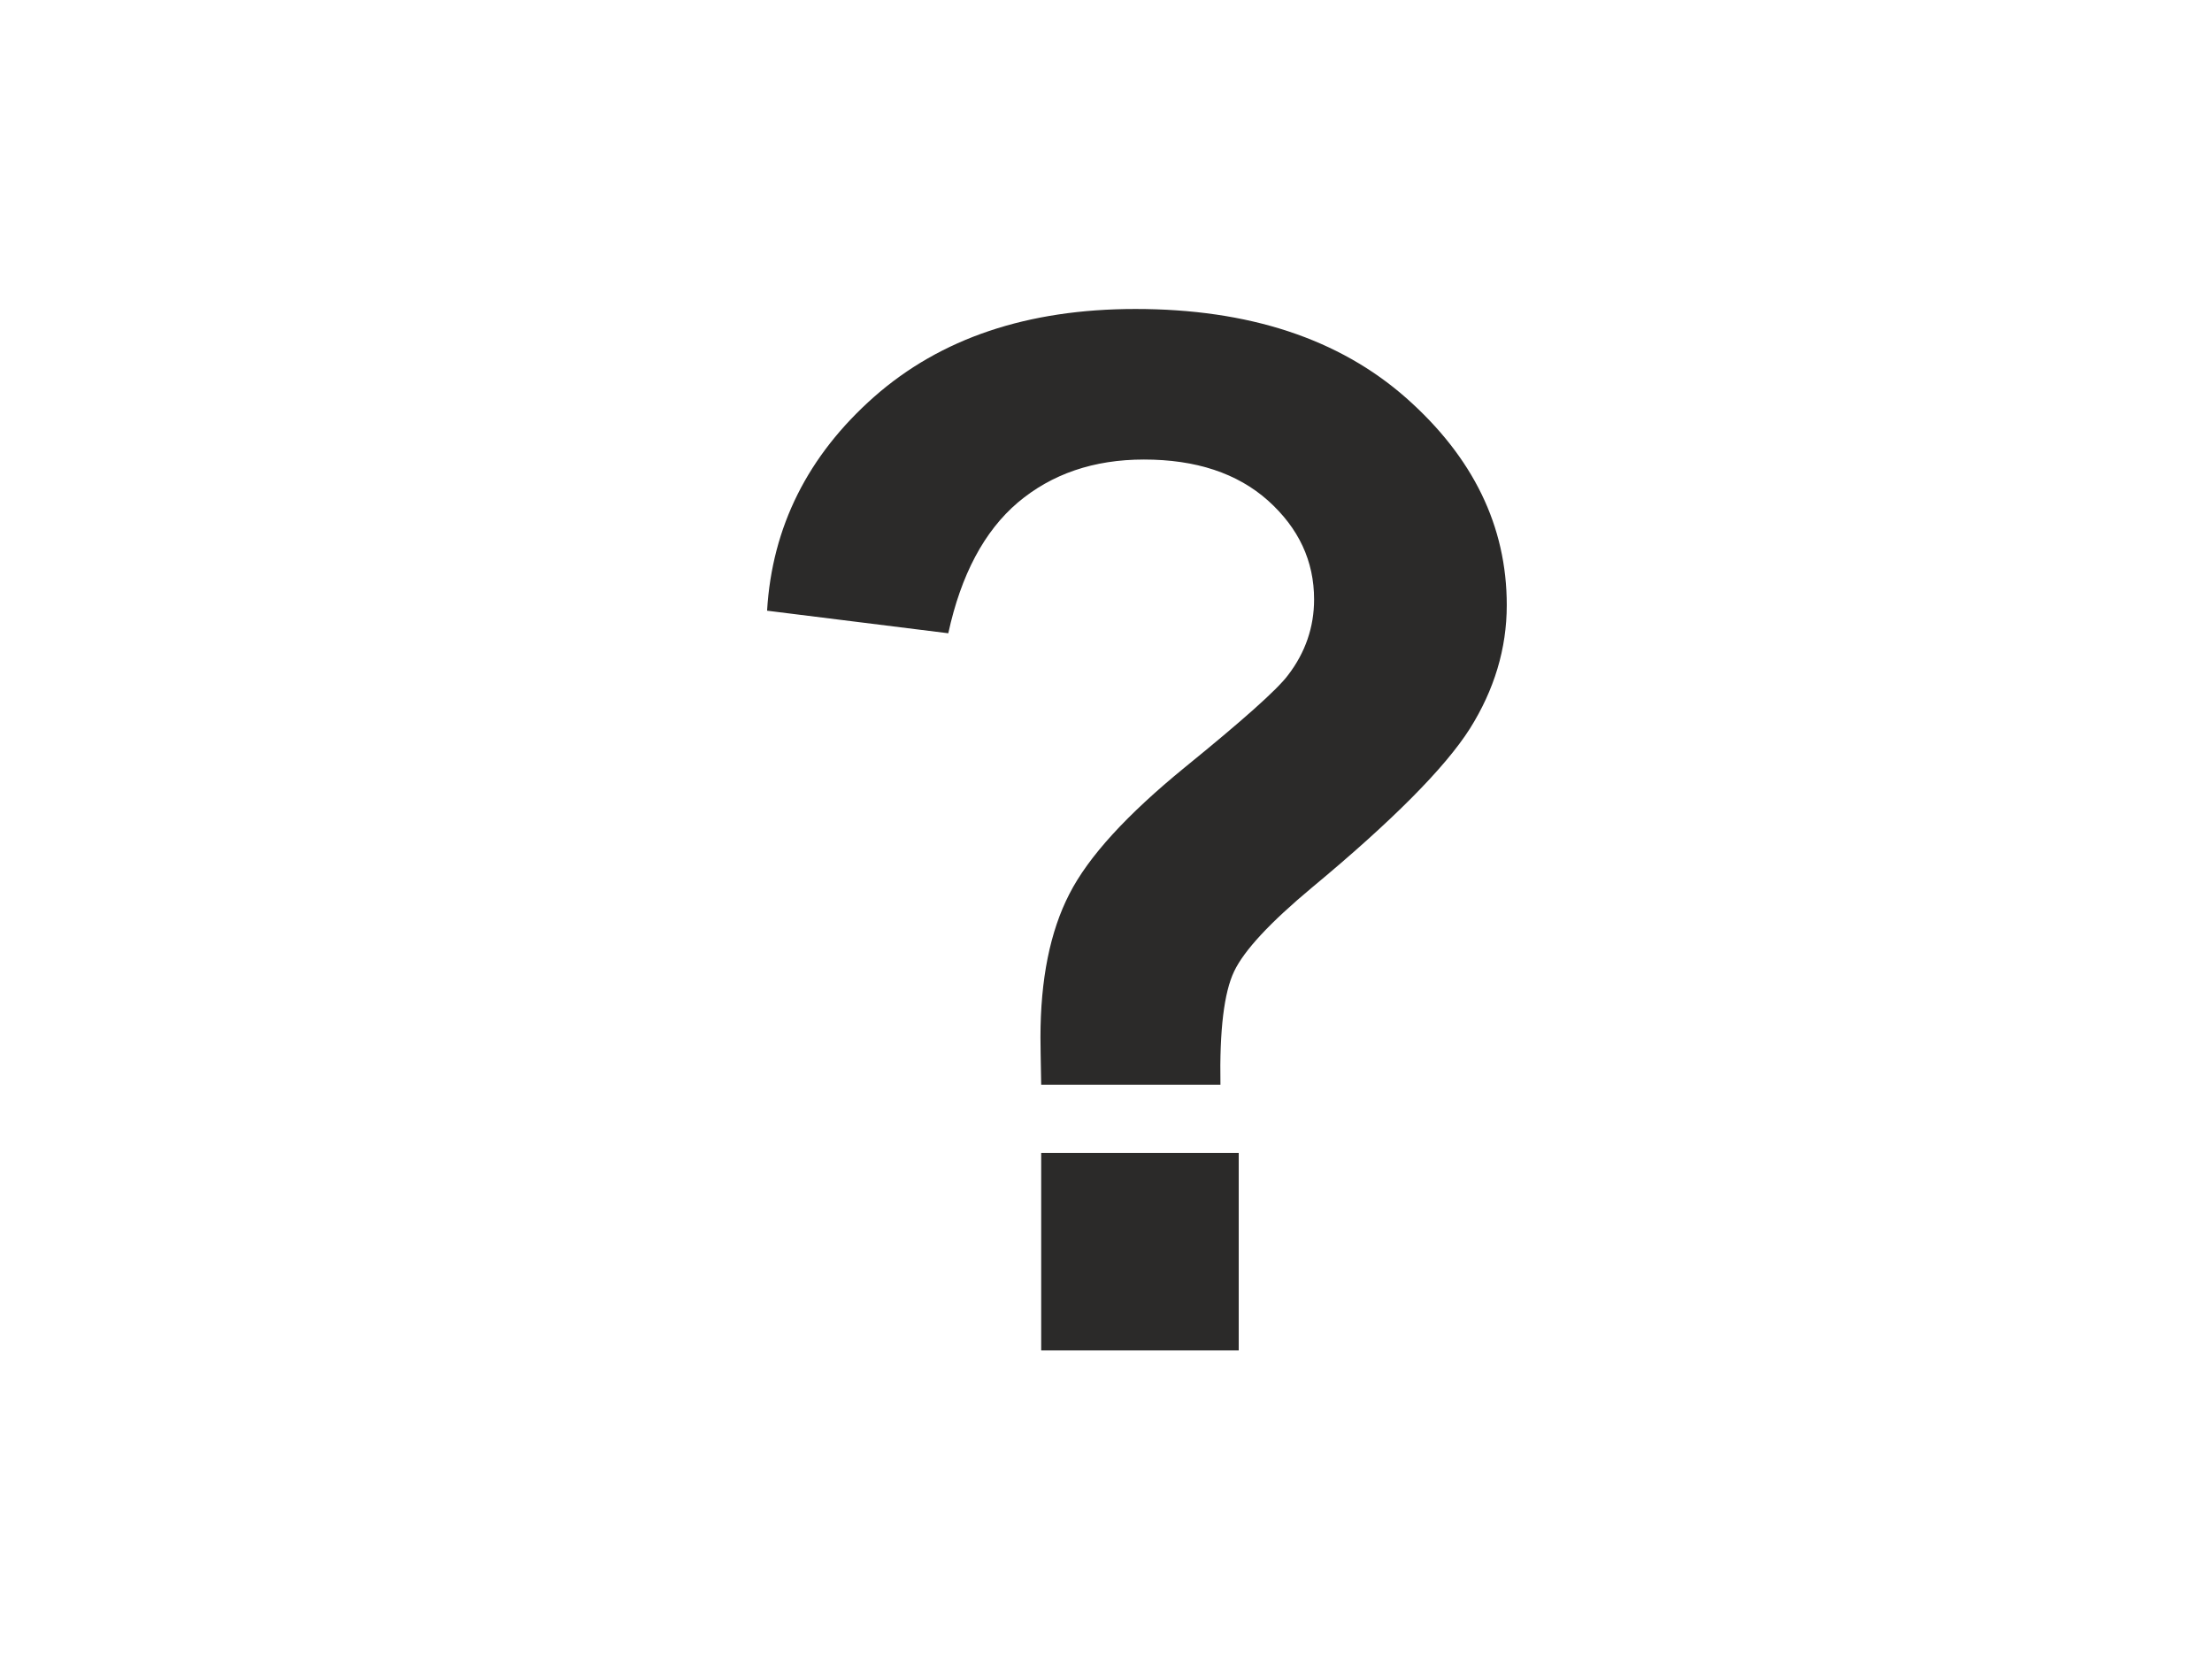
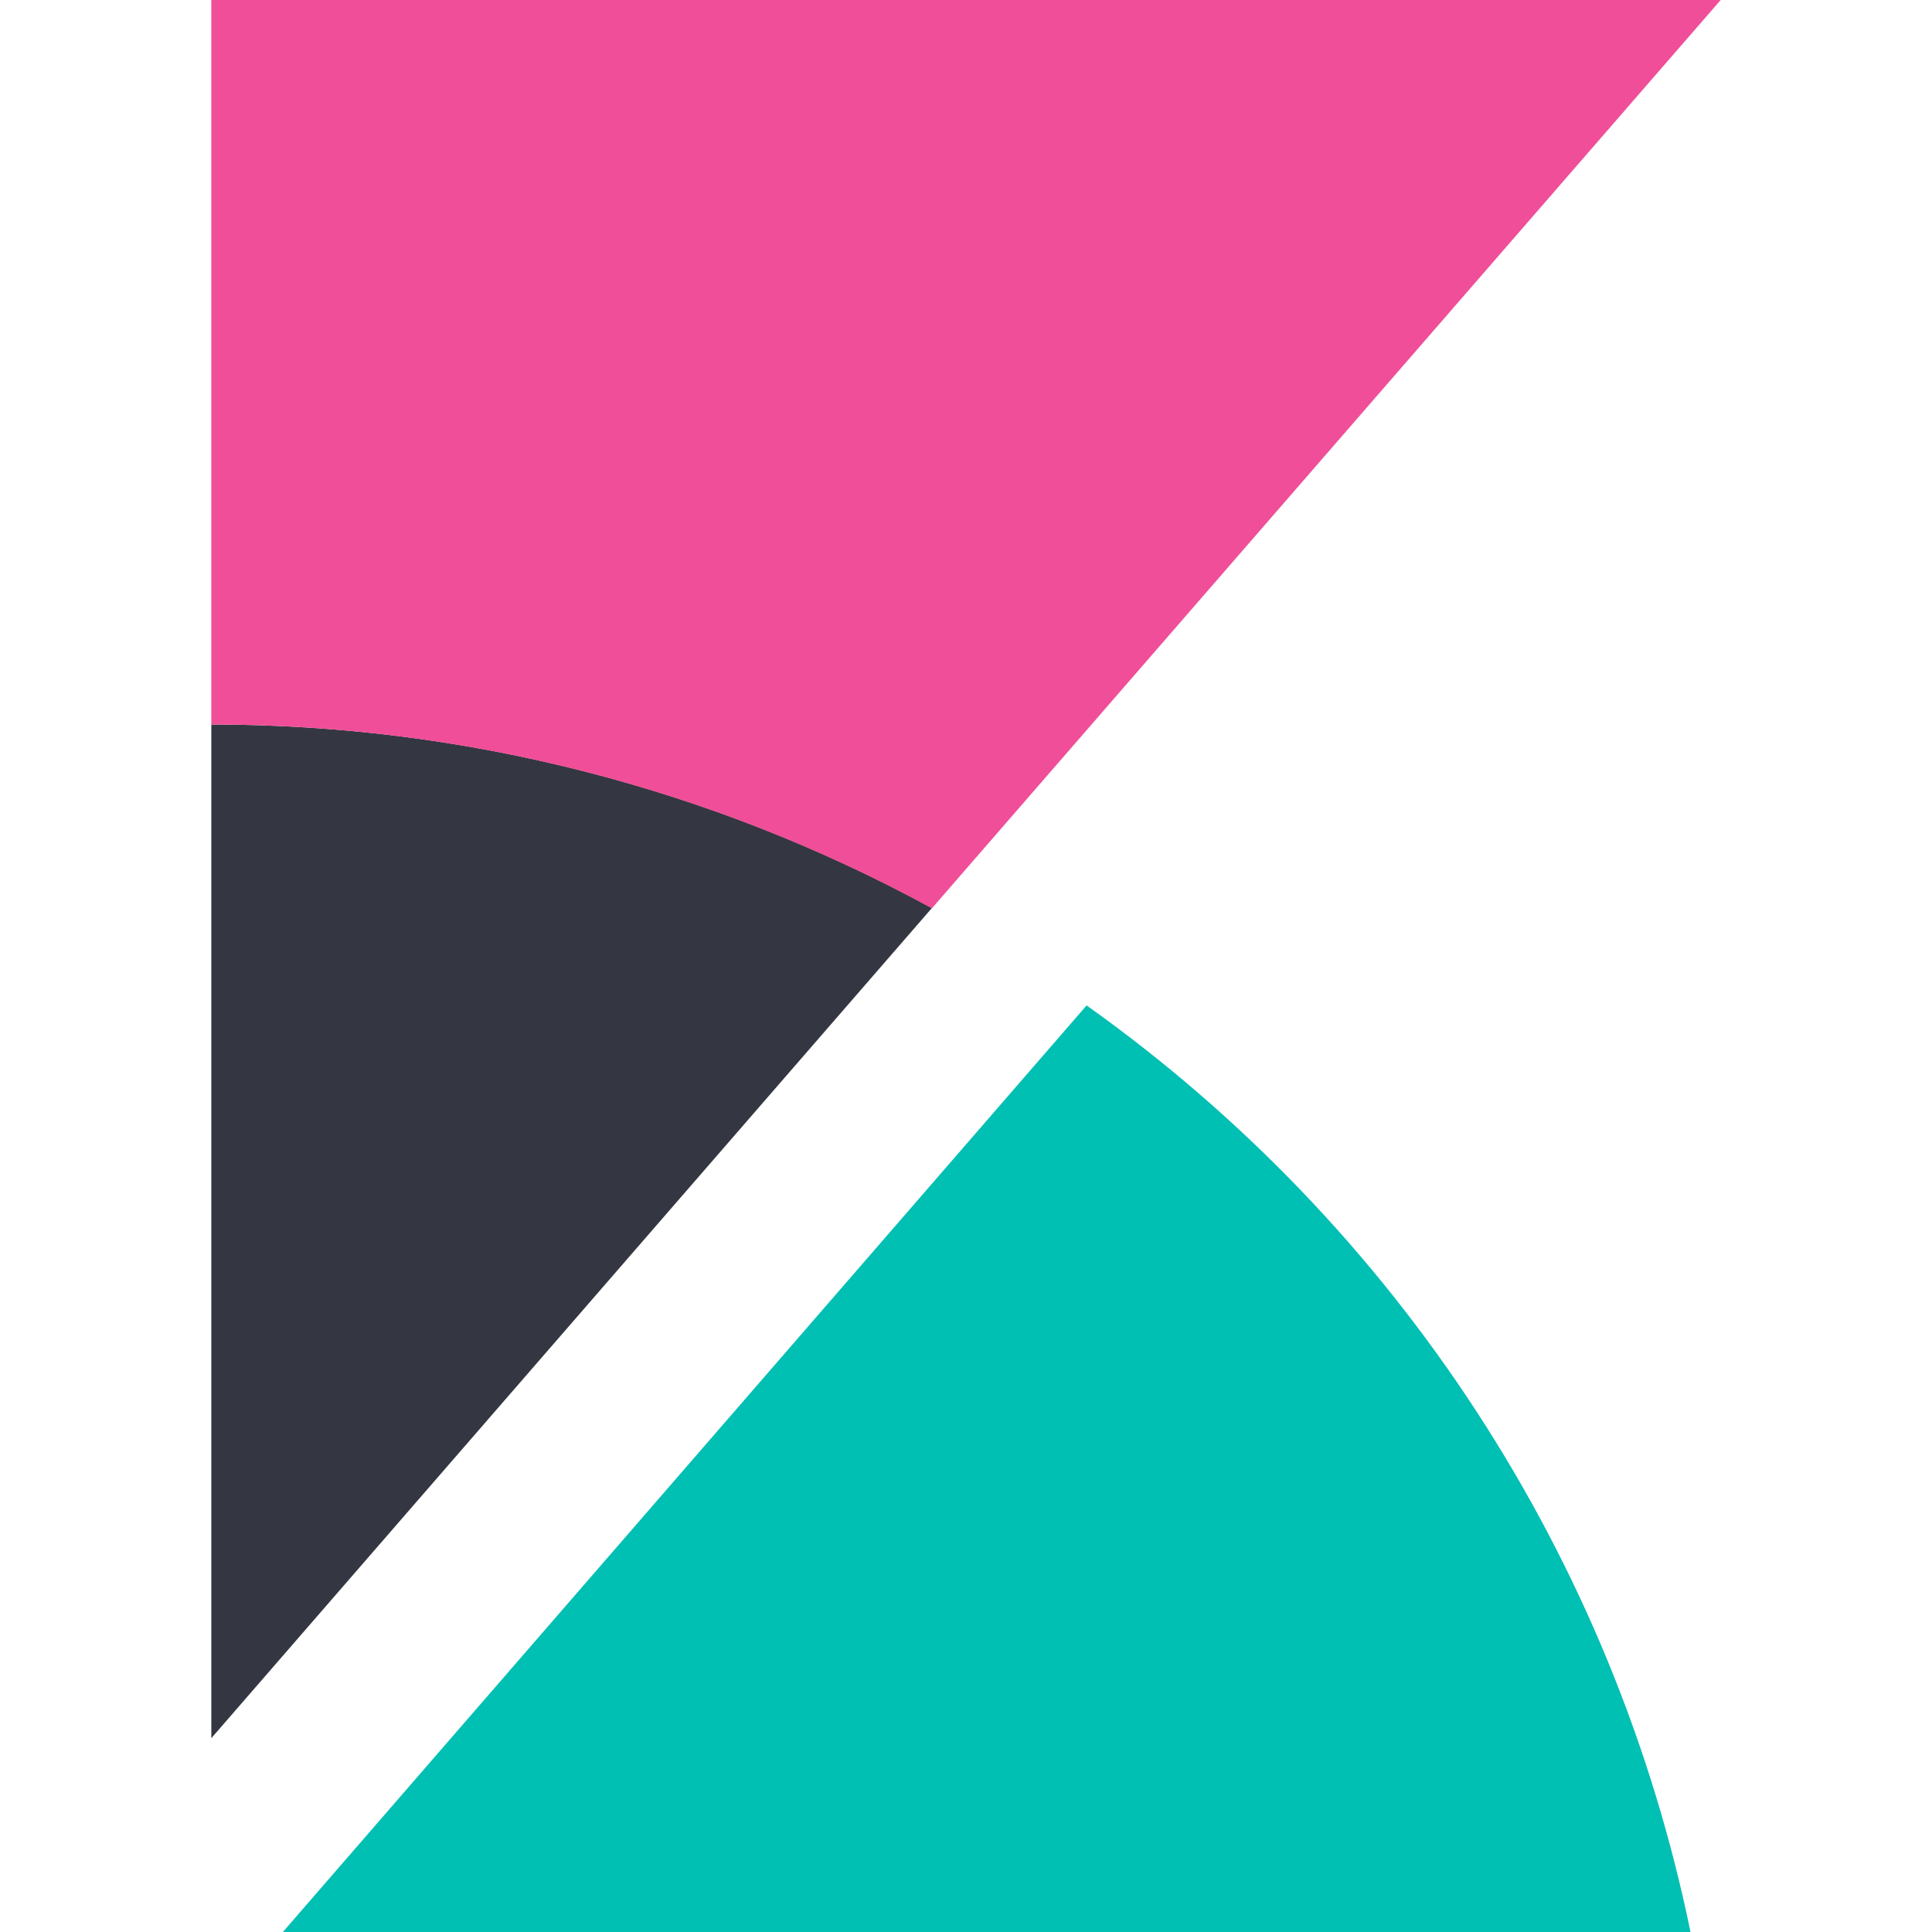
- <svg xmlns="http://www.w3.org/2000/svg" xml:space="preserve" width="54.187mm" height="40.64mm" style="shape-rendering:geometricPrecision; text-rendering:geometricPrecision; image-rendering:optimizeQuality; fill-rule:evenodd; clip-rule:evenodd" viewBox="0 0 54.187 40.64">
-   <defs>
-     <style type="text/css">
-    
-     .fil0 {fill:#2B2A29;fill-rule:nonzero}
-    
-   </style>
-   </defs>
-   <g id="Layer_x0020_1">
-     <path class="fil0" d="M29.898 26.572l-4.392 0c-0.012,-0.635 -0.018,-1.017 -0.018,-1.158 0,-1.423 0.235,-2.593 0.706,-3.51 0.47,-0.923 1.417,-1.952 2.828,-3.104 1.411,-1.147 2.258,-1.899 2.528,-2.258 0.429,-0.558 0.641,-1.182 0.641,-1.858 0,-0.941 -0.376,-1.746 -1.129,-2.422 -0.753,-0.67 -1.764,-1.005 -3.04,-1.005 -1.229,0 -2.258,0.353 -3.087,1.052 -0.823,0.7 -1.393,1.77 -1.705,3.204l-4.439 -0.553c0.123,-2.058 1,-3.804 2.622,-5.239 1.629,-1.435 3.757,-2.152 6.403,-2.152 2.775,0 4.986,0.729 6.632,2.181 1.64,1.452 2.463,3.14 2.463,5.074 0,1.064 -0.306,2.075 -0.905,3.028 -0.606,0.953 -1.893,2.252 -3.869,3.892 -1.023,0.853 -1.658,1.535 -1.905,2.052 -0.247,0.517 -0.359,1.44 -0.335,2.775zm-4.392 6.509l0 -4.839 4.839 0 0 4.839 -4.839 0z" />
-   </g>
+ <svg xmlns="http://www.w3.org/2000/svg" width="64" height="64" fill-rule="evenodd">
+   <path d="M7 24v33.58l23.87-27.5A49.82 49.82 0 0 0 7 24z" fill="#343741" />
+   <path d="M7 0v24a49.82 49.82 0 0 1 23.87 6.09L57 0z" fill="#f04e98" />
+   <path d="M36 33.3L9.37 64H56a50 50 0 0 0-20-30.69z" fill="#00bfb3" />
</svg>
